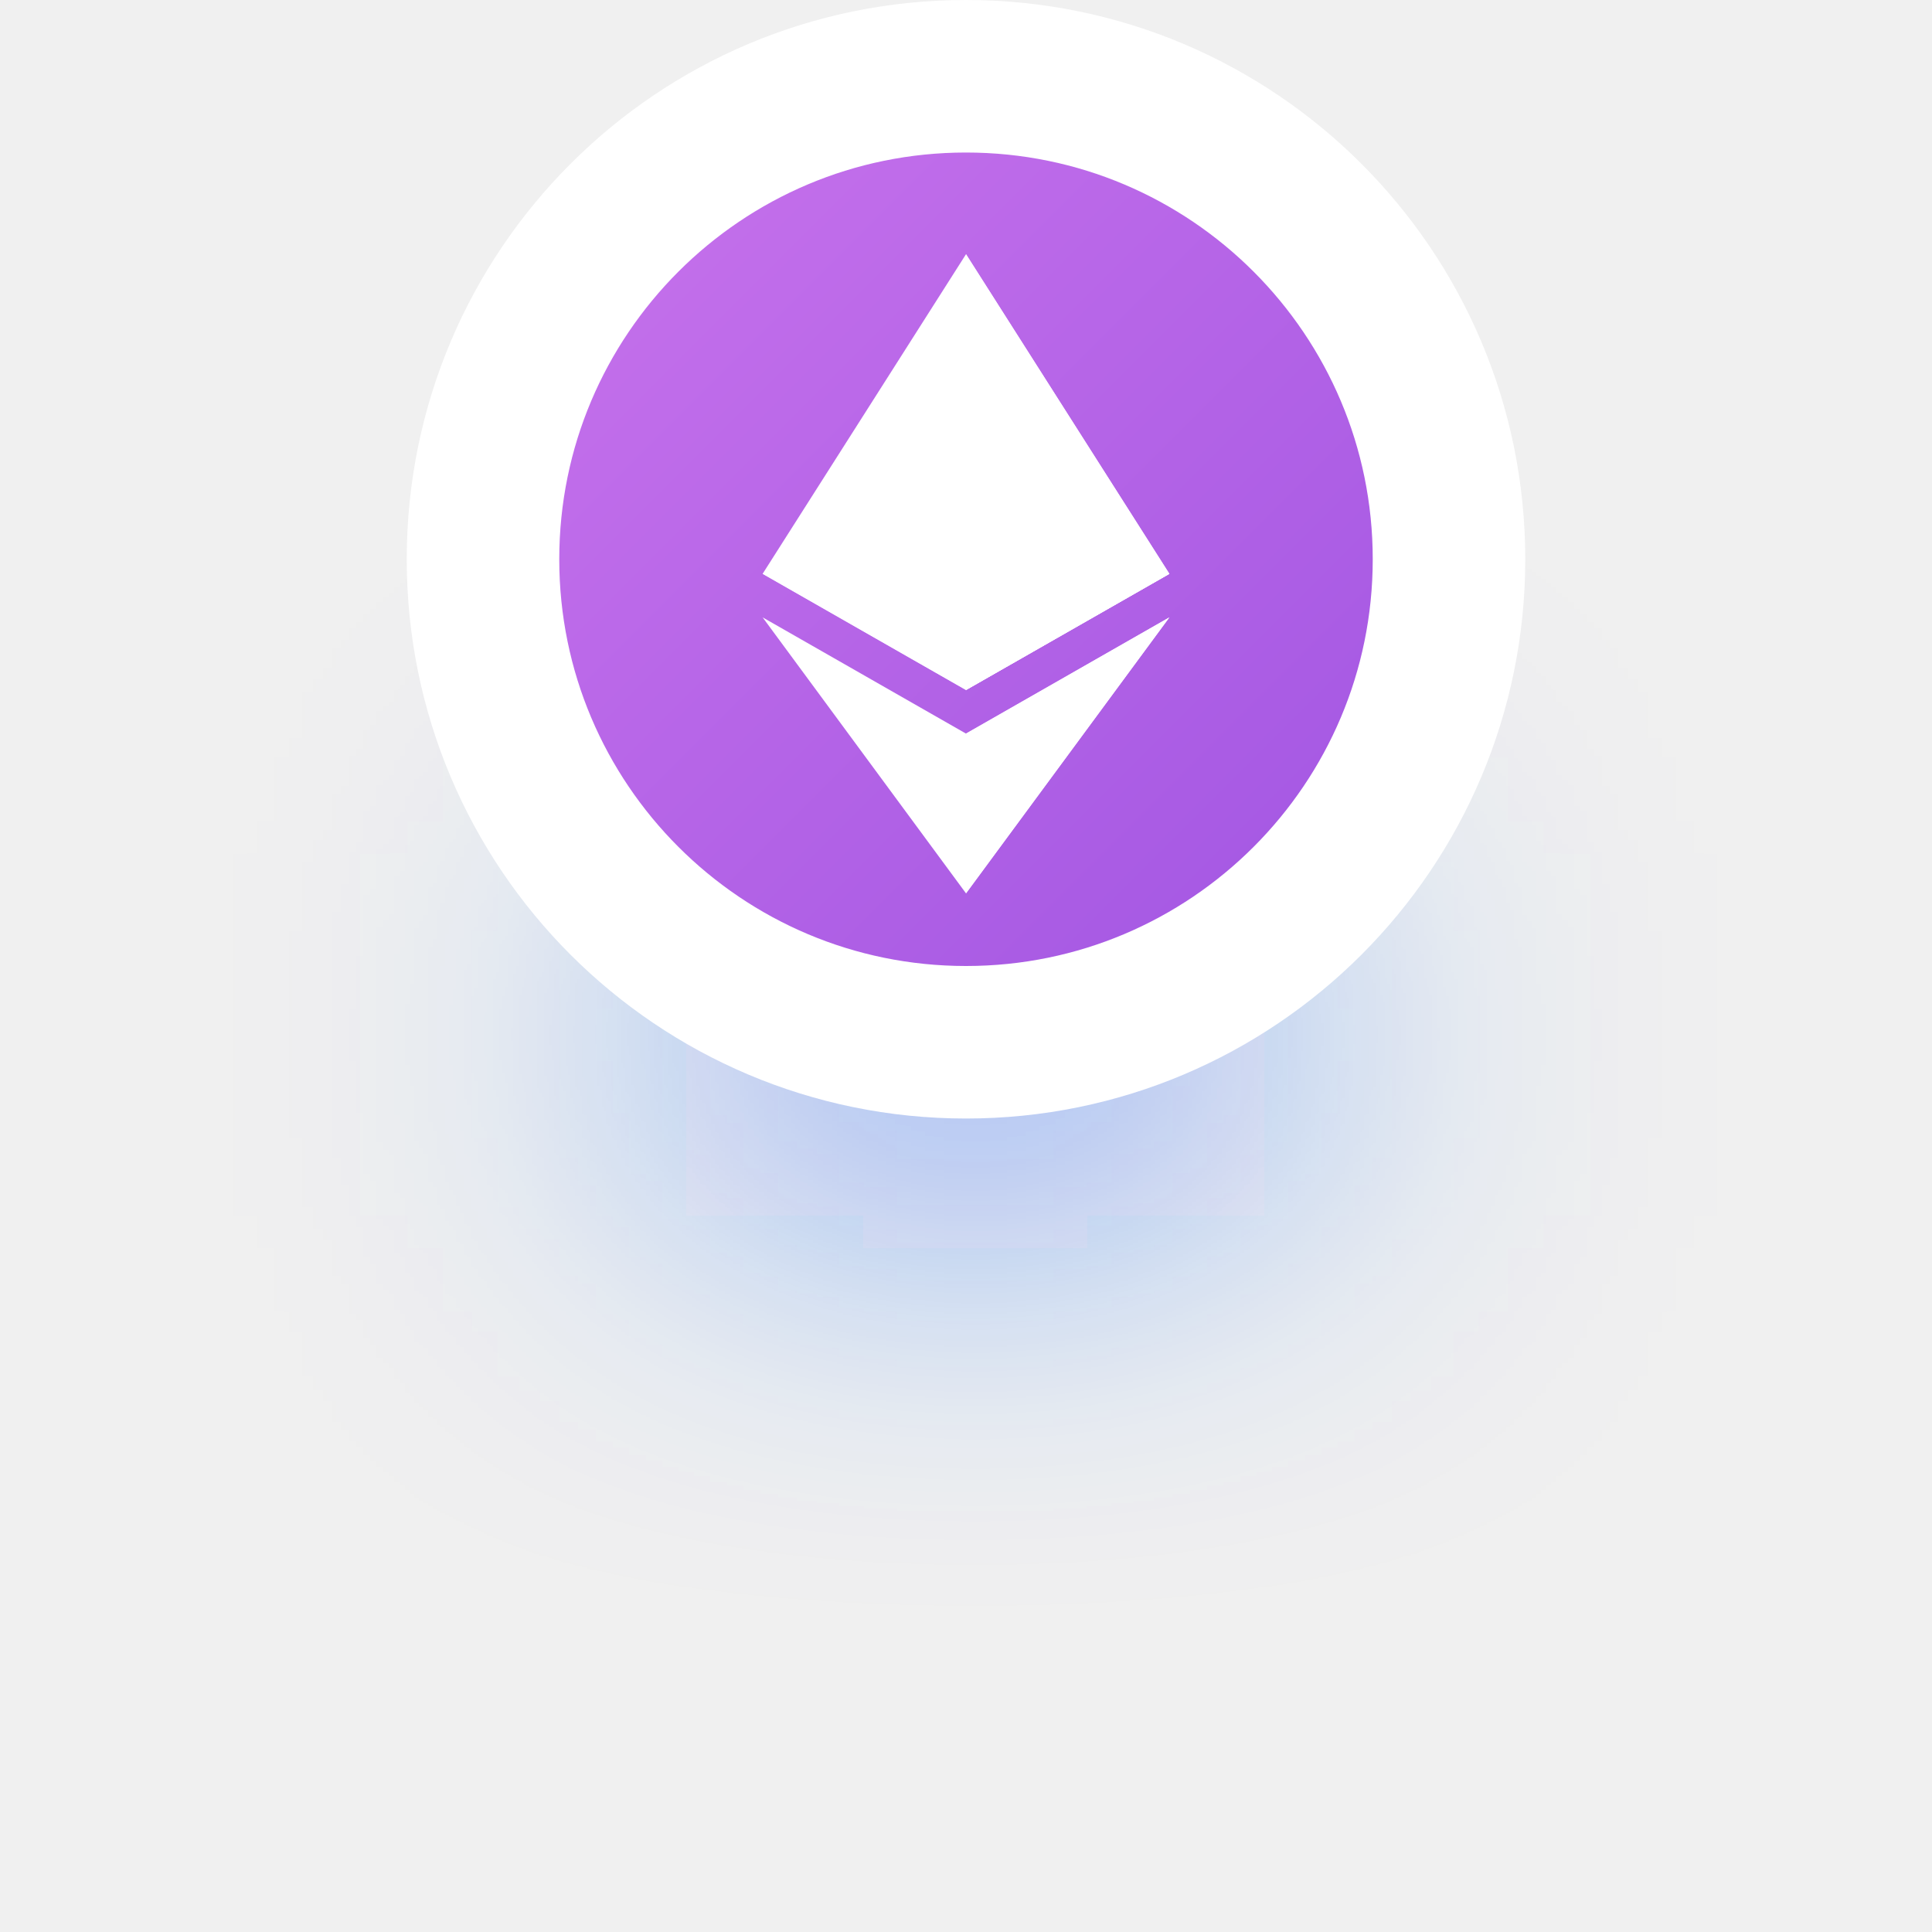
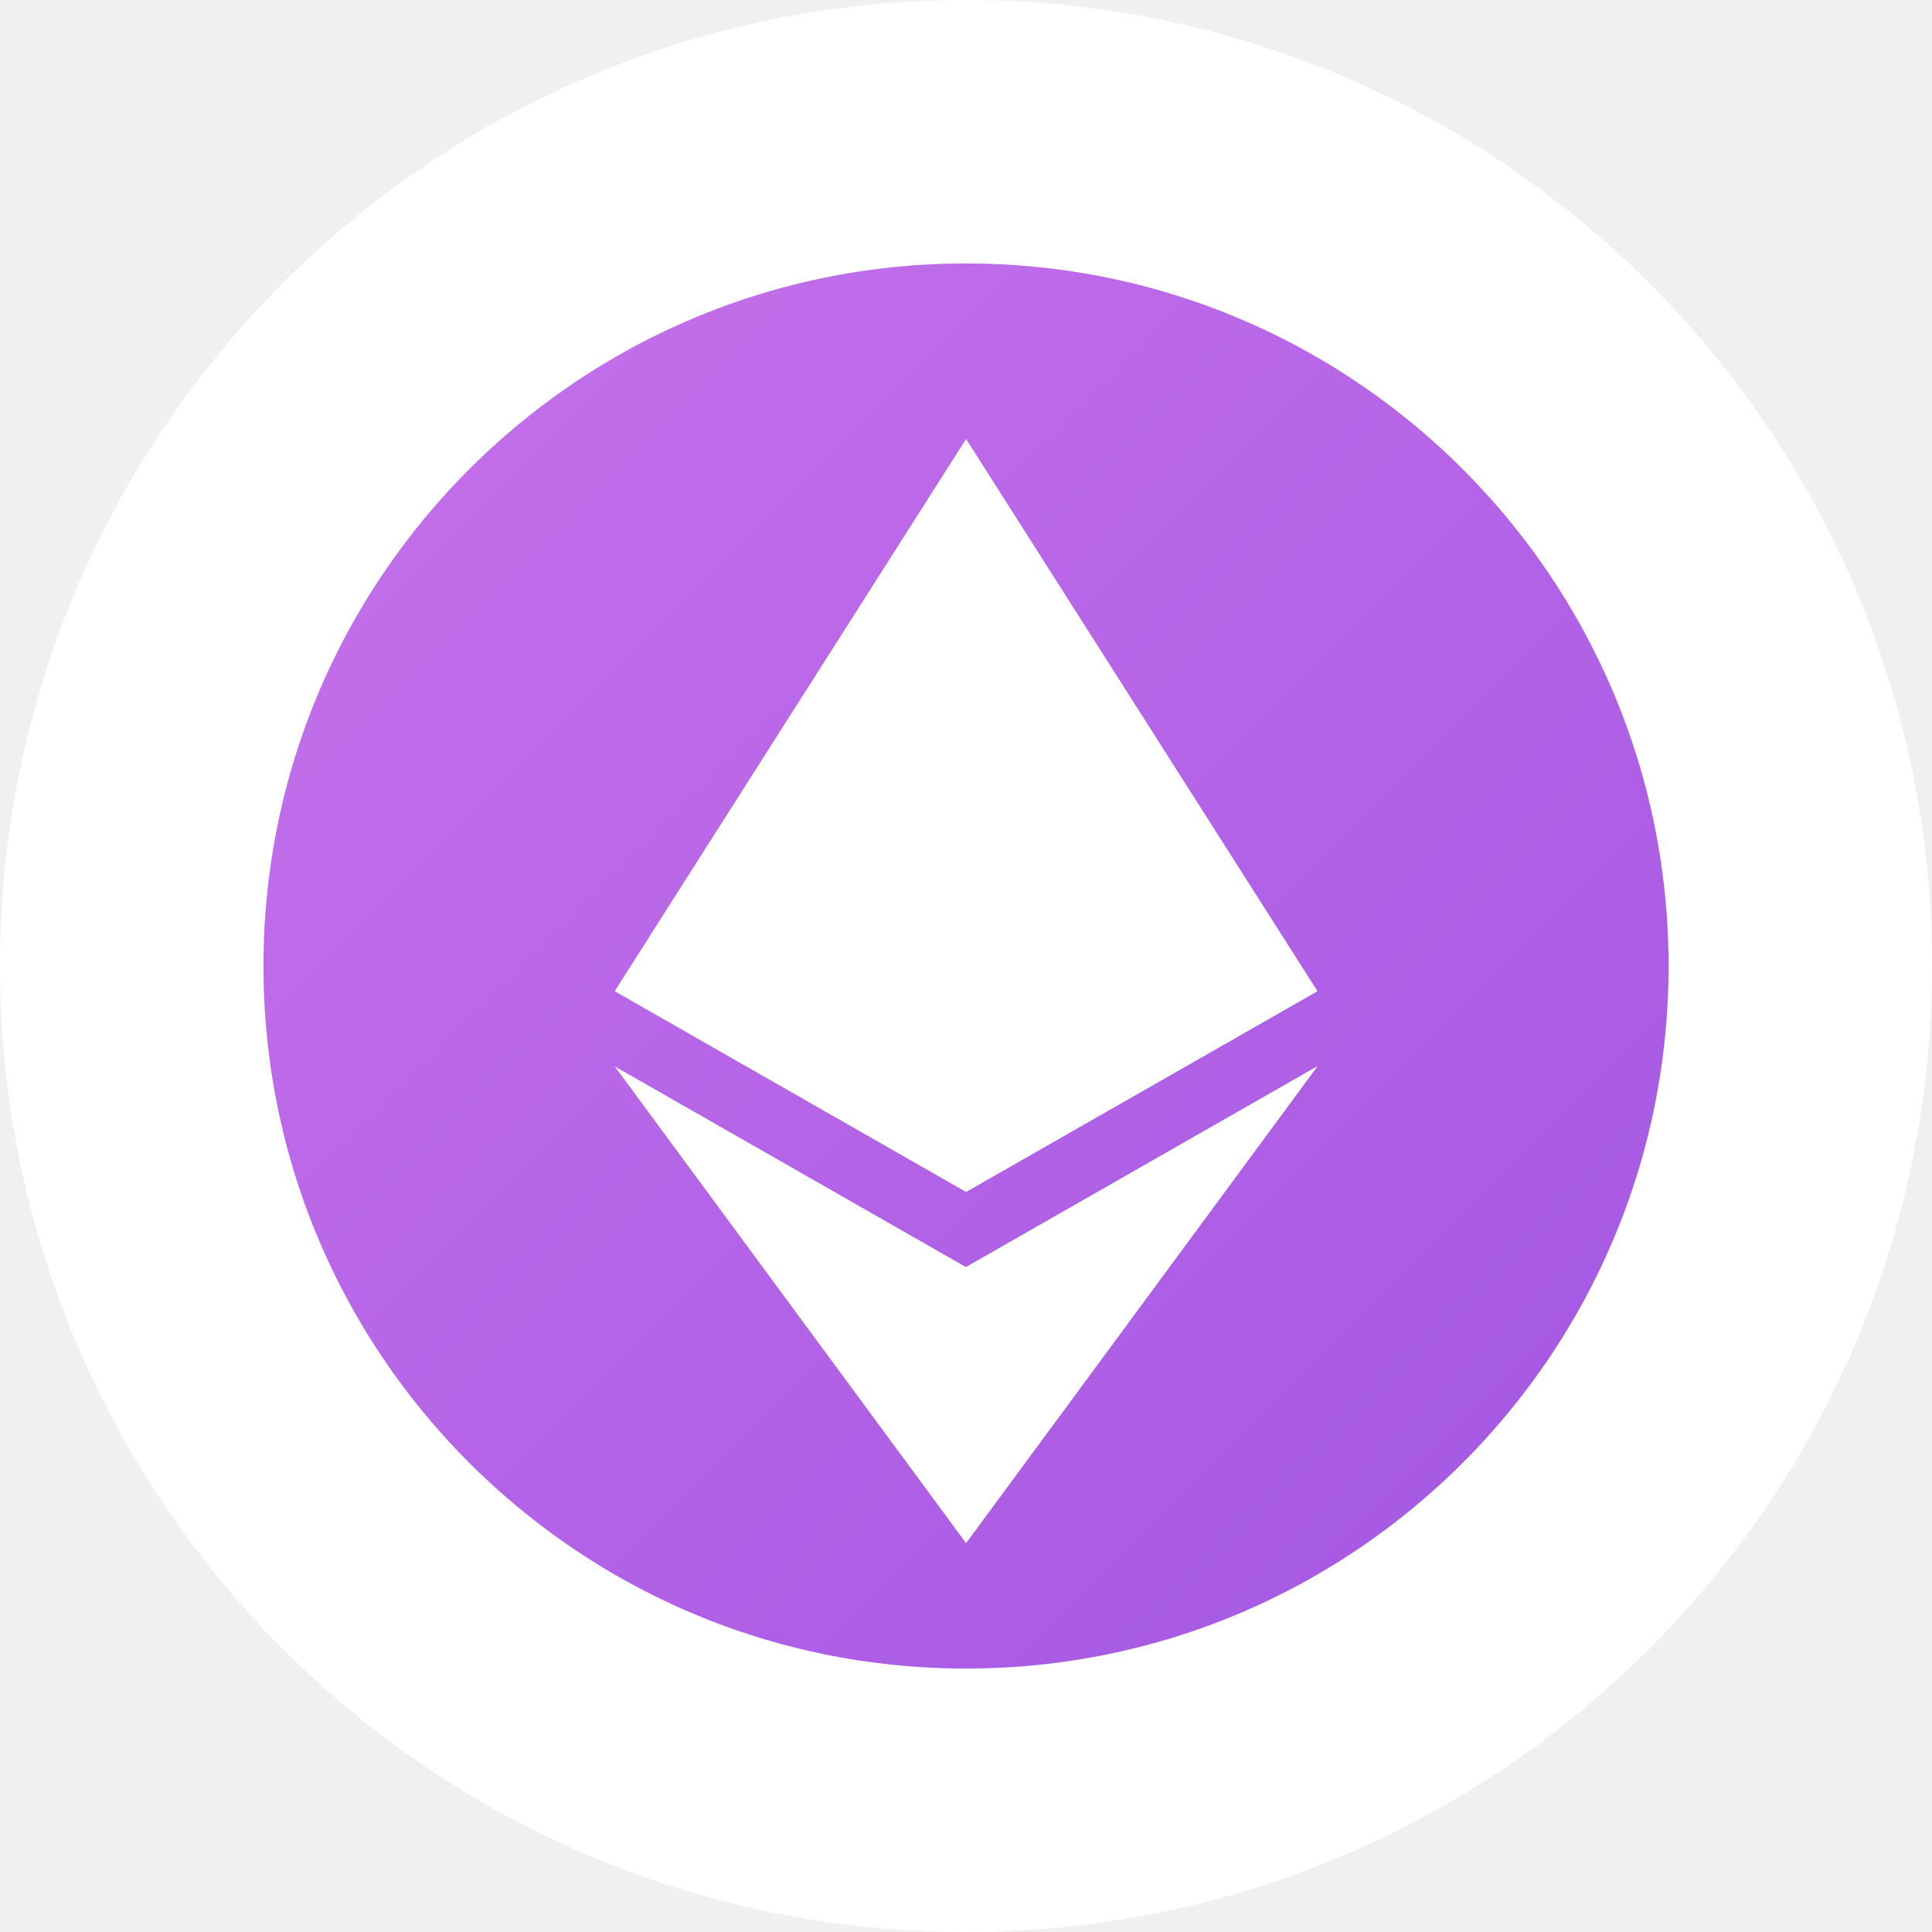
- <svg xmlns="http://www.w3.org/2000/svg" width="38px" height="38px" viewBox="0 0 38 38" version="1.1">
+ <svg xmlns="http://www.w3.org/2000/svg" width="22px" height="22px" viewBox="0 0 22 22" version="1.1">
  <defs>
-     <filter x="-166.9%" y="-574.9%" width="433.8%" height="1249.7%" filterUnits="objectBoundingBox" id="filter-1">
-       <feGaussianBlur stdDeviation="6.324" in="SourceGraphic" />
-     </filter>
-     <linearGradient x1="0%" y1="0%" x2="100%" y2="100%" id="linearGradient-2">
+     <linearGradient x1="0%" y1="0%" x2="100%" y2="100%" id="linearGradient-1">
      <stop stop-color="#CB75ED" offset="0%" />
      <stop stop-color="#9E53E1" offset="100%" />
    </linearGradient>
  </defs>
  <g id="BUGS-14/6" stroke="none" stroke-width="1" fill="none" fill-rule="evenodd">
-     <g id="Buy-Coin-Copy" transform="translate(-174, -218)">
-       <g id="Group" transform="translate(182, 218)">
-         <g id="ethereum-copy">
-           <rect id="Rectangle-8-Copy" fill="#1D63FA" filter="url(#filter-1)" x="5.5" y="18.7" width="11.367" height="3.3" />
-           <rect id="Rectangle-3" stroke="#FFFFFF" stroke-width="3" fill="url(#linearGradient-2)" x="1.5" y="1.5" width="19" height="19" rx="9.5" />
-         </g>
-         <g id="icons8-ethereum" transform="translate(7, 5)" fill="#FFFFFF" fill-rule="nonzero">
-           <polygon id="Shape" points="0 6.286 4 0 8 6.286 4 8.571" />
-           <polygon id="Shape" points="4 0 8 6.286 4 8.571" />
-           <polygon id="Shape" points="0 7.143 4 9.429 8 7.143 4 12.571" />
-           <polygon id="Shape" points="4 9.429 8 7.143 4 12.571" />
-           <polygon id="Shape" points="0 6.286 4 4.571 8 6.286 4 8.571" />
-           <polygon id="Shape" points="4 4.571 8 6.286 4 8.571" />
-         </g>
+     <g id="Group">
+       <g id="ethereum-copy" fill="url(#linearGradient-1)" stroke="#FFFFFF" stroke-width="3">
+         <rect id="Rectangle-3" x="1.5" y="1.5" width="19" height="19" rx="9.5" />
+       </g>
+       <g id="icons8-ethereum" transform="translate(7, 5)" fill="#FFFFFF" fill-rule="nonzero">
+         <polygon id="Shape" points="0 6.286 4 0 8 6.286 4 8.571" />
+         <polygon id="Shape" points="4 0 8 6.286 4 8.571" />
+         <polygon id="Shape" points="0 7.143 4 9.429 8 7.143 4 12.571" />
+         <polygon id="Shape" points="4 9.429 8 7.143 4 12.571" />
+         <polygon id="Shape" points="0 6.286 4 4.571 8 6.286 4 8.571" />
+         <polygon id="Shape" points="4 4.571 8 6.286 4 8.571" />
      </g>
    </g>
  </g>
</svg>
